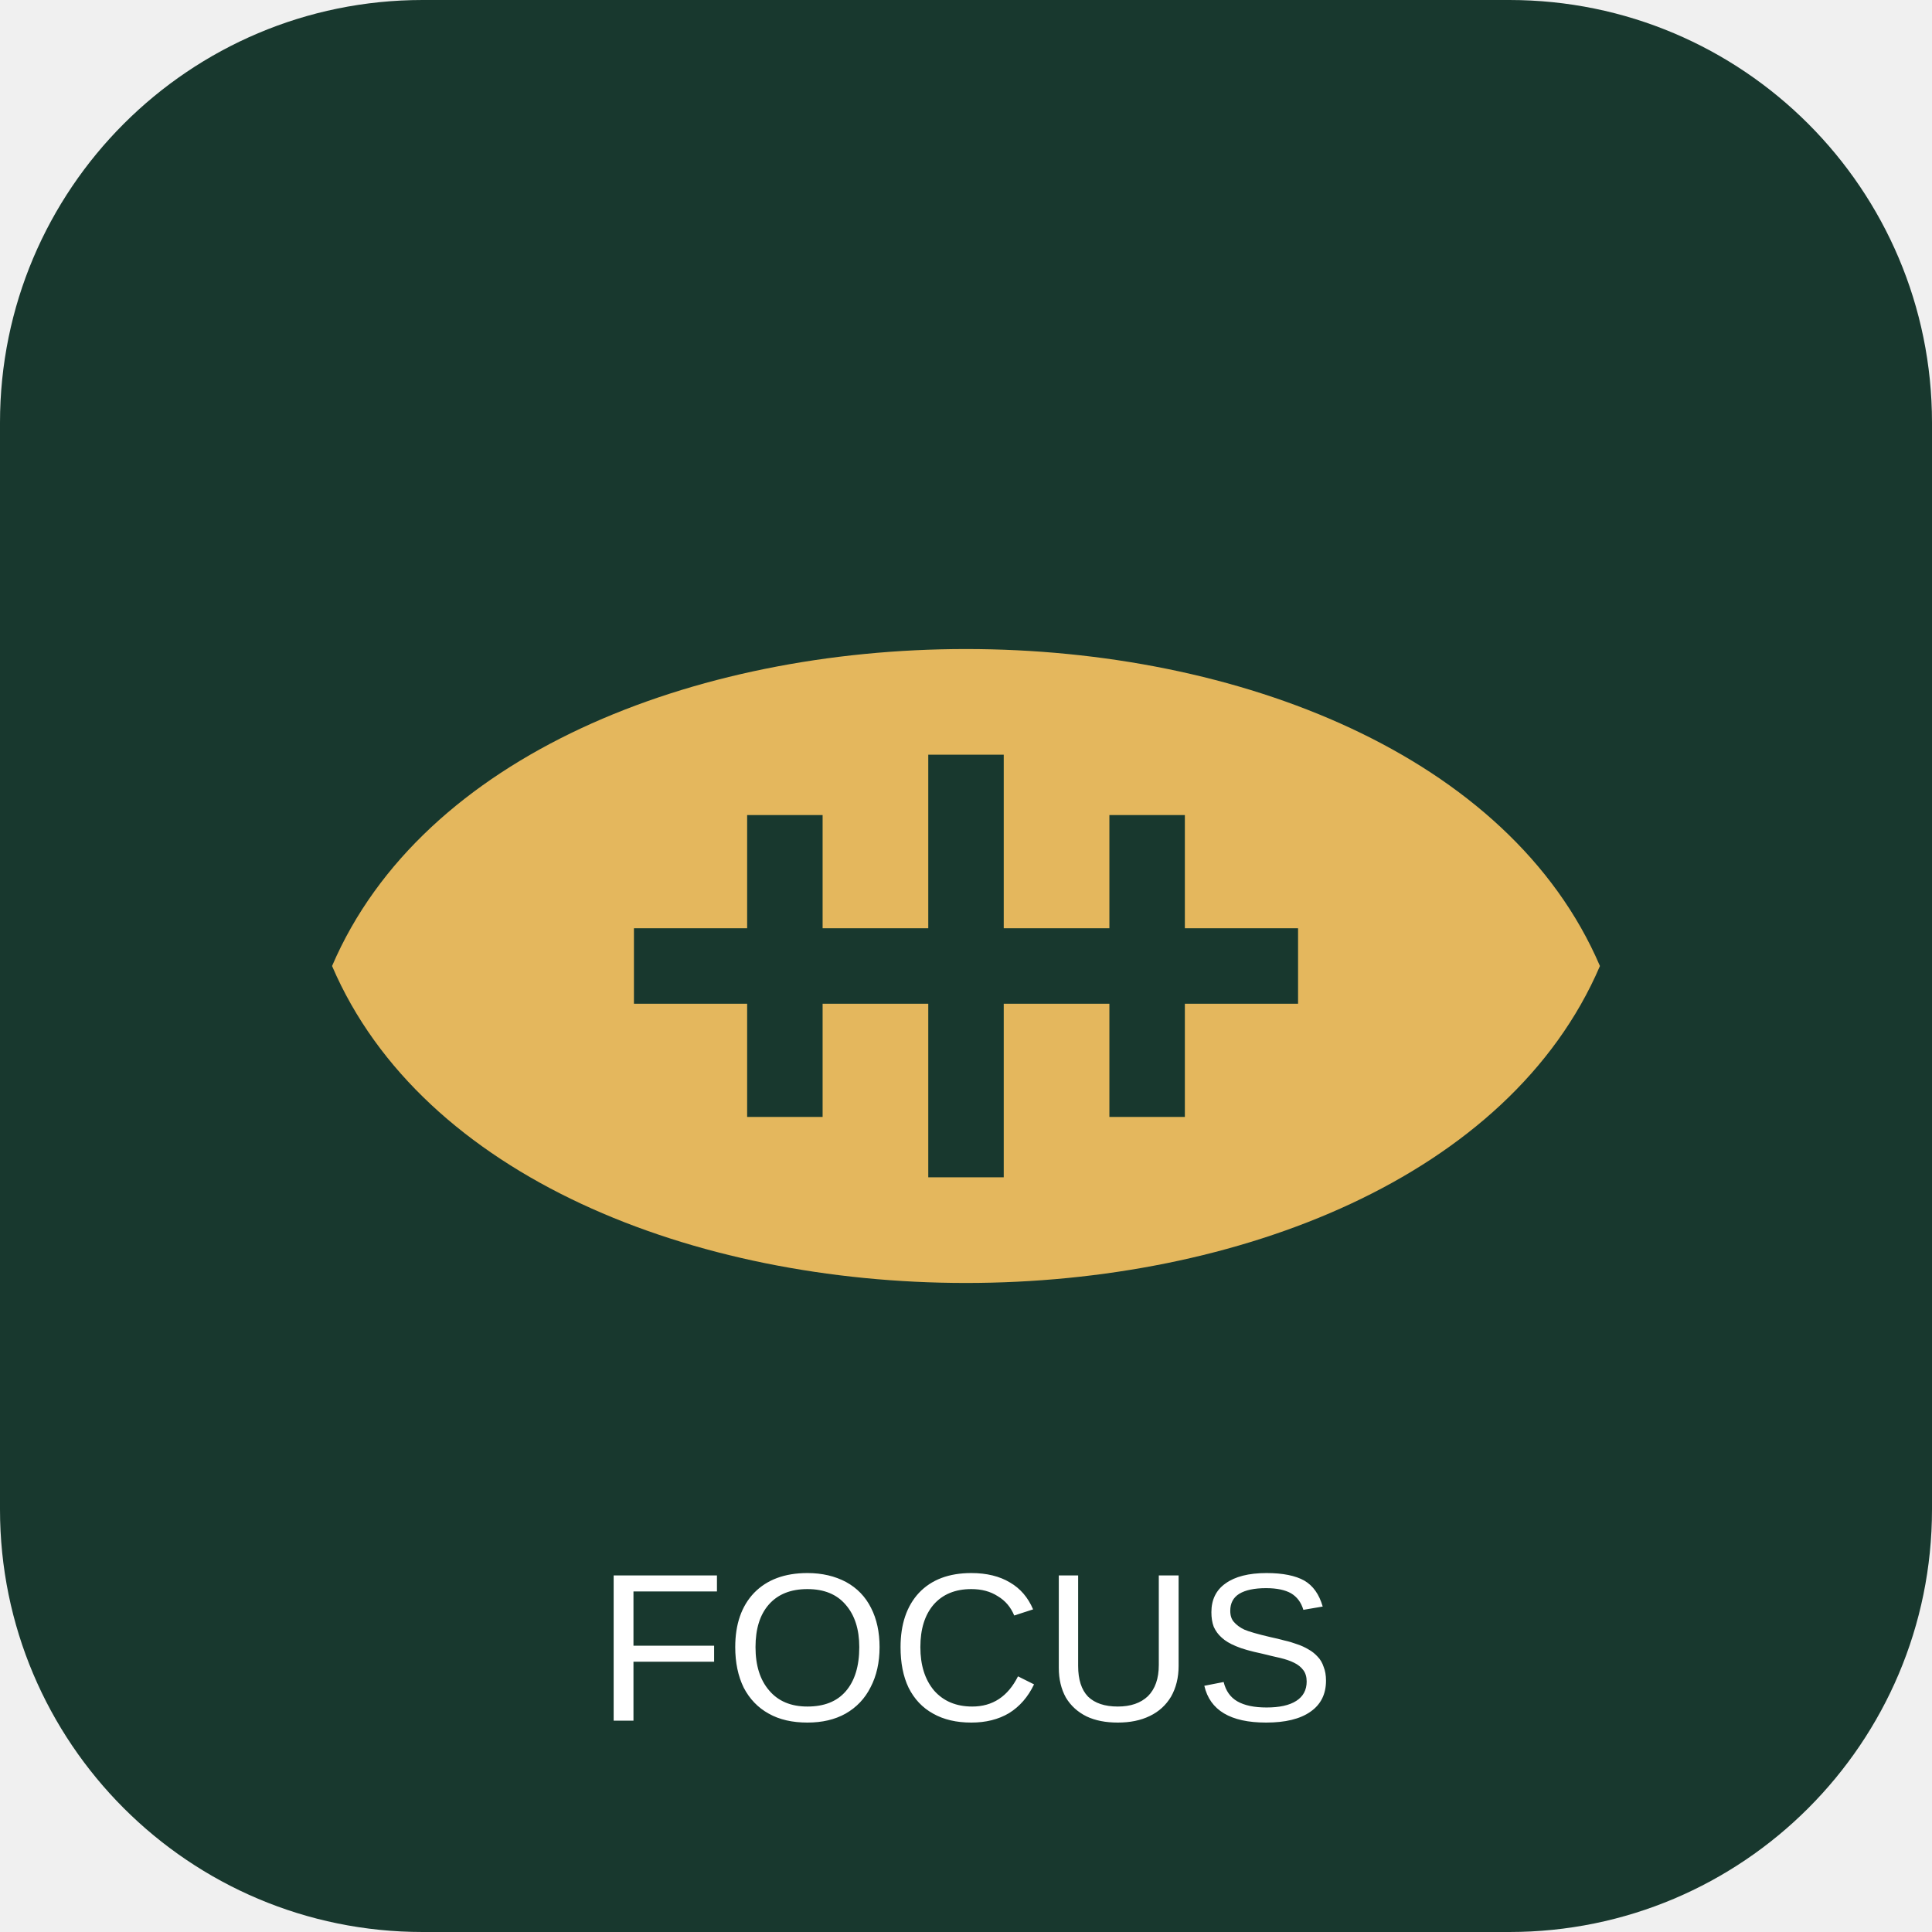
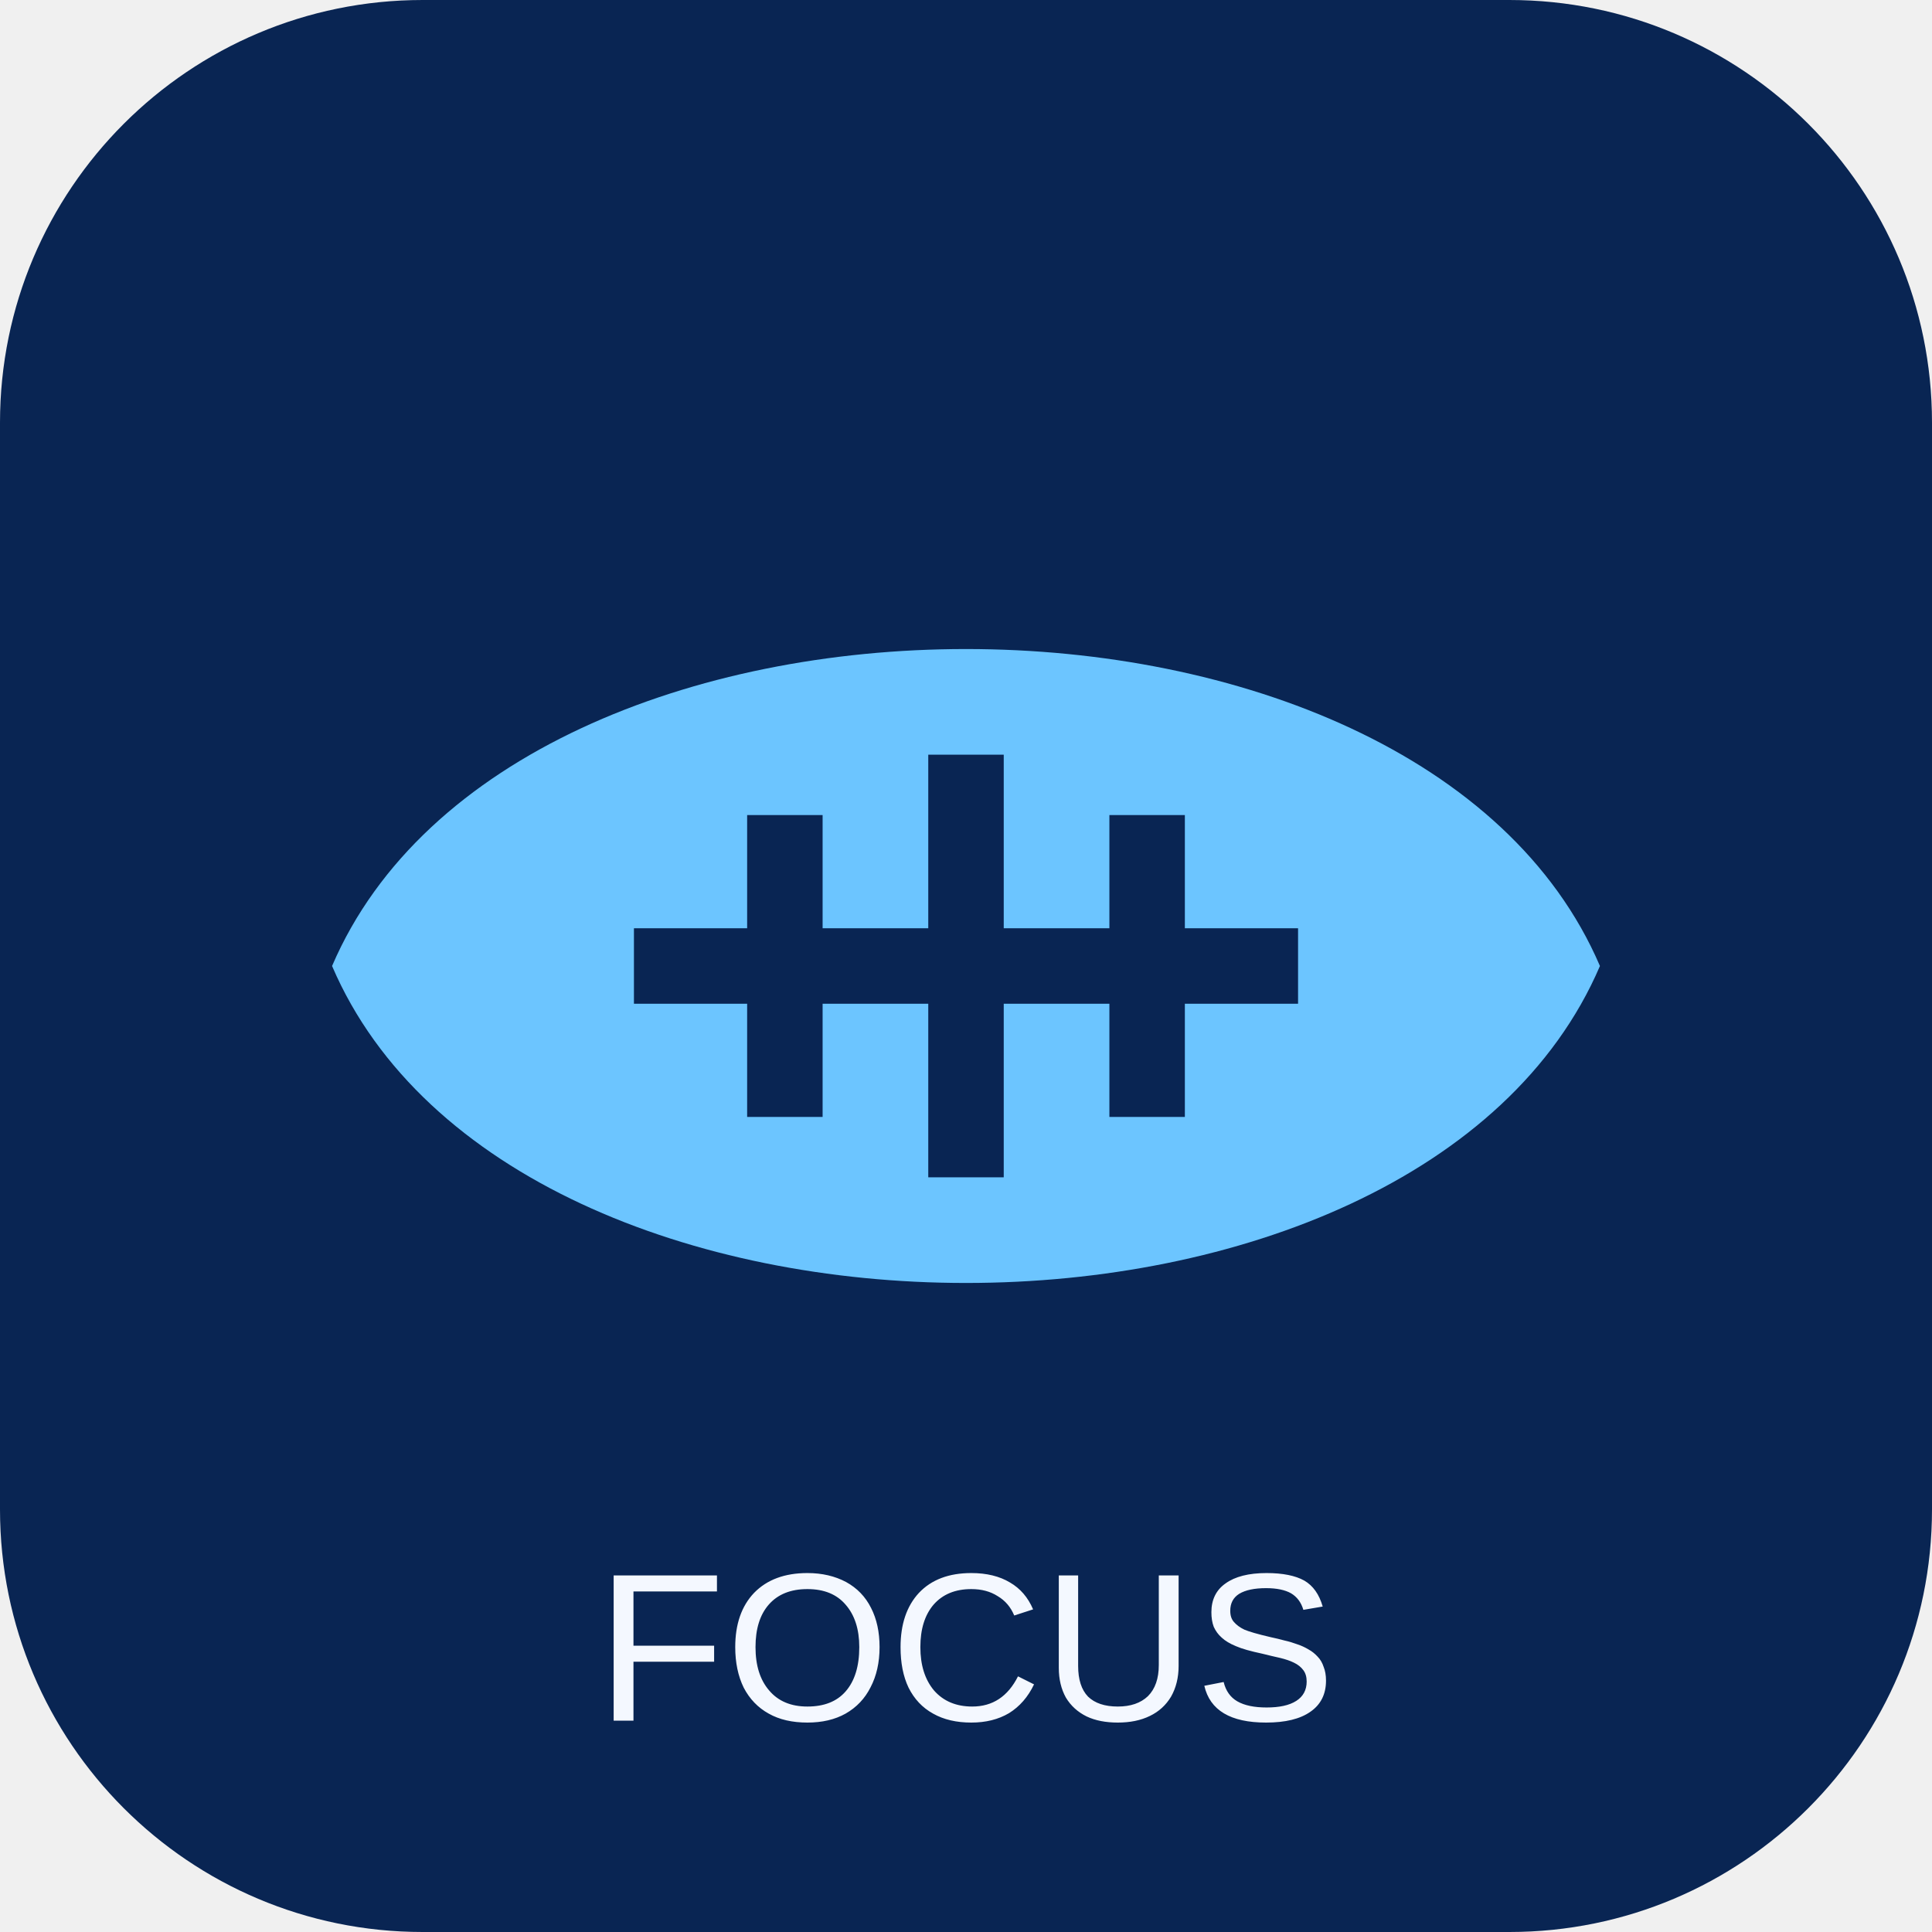
<svg xmlns="http://www.w3.org/2000/svg" viewBox="0 0 64 64">
-   <rect width="64" height="64" rx="14" fill="#18382e" />
-   <path d="M11 32c6-14 36-14 42 0-6 14-36 14-42 0" fill="#e4b75d" />
-   <path d="M21 32h22M32 25v14M26 27v10M38 27v10" stroke="#18382e" stroke-width="2.5" />
-   <text x="32" y="57" text-anchor="middle" font-size="7" fill="#fff" font-family="Arial">FOCUS</text>
+   <rect width="64" height="64" rx="14" fill="#092553" />
+   <path d="M11 32c6-14 36-14 42 0-6 14-36 14-42 0" fill="#6cc5ff" />
+   <path d="M21 32h22M32 25v14M26 27v10M38 27v10" stroke="#092553" stroke-width="2.5" />
+   <text x="32" y="57" text-anchor="middle" font-size="7" fill="#f4f8ff" font-family="Arial">FOCUS</text>
</svg>
